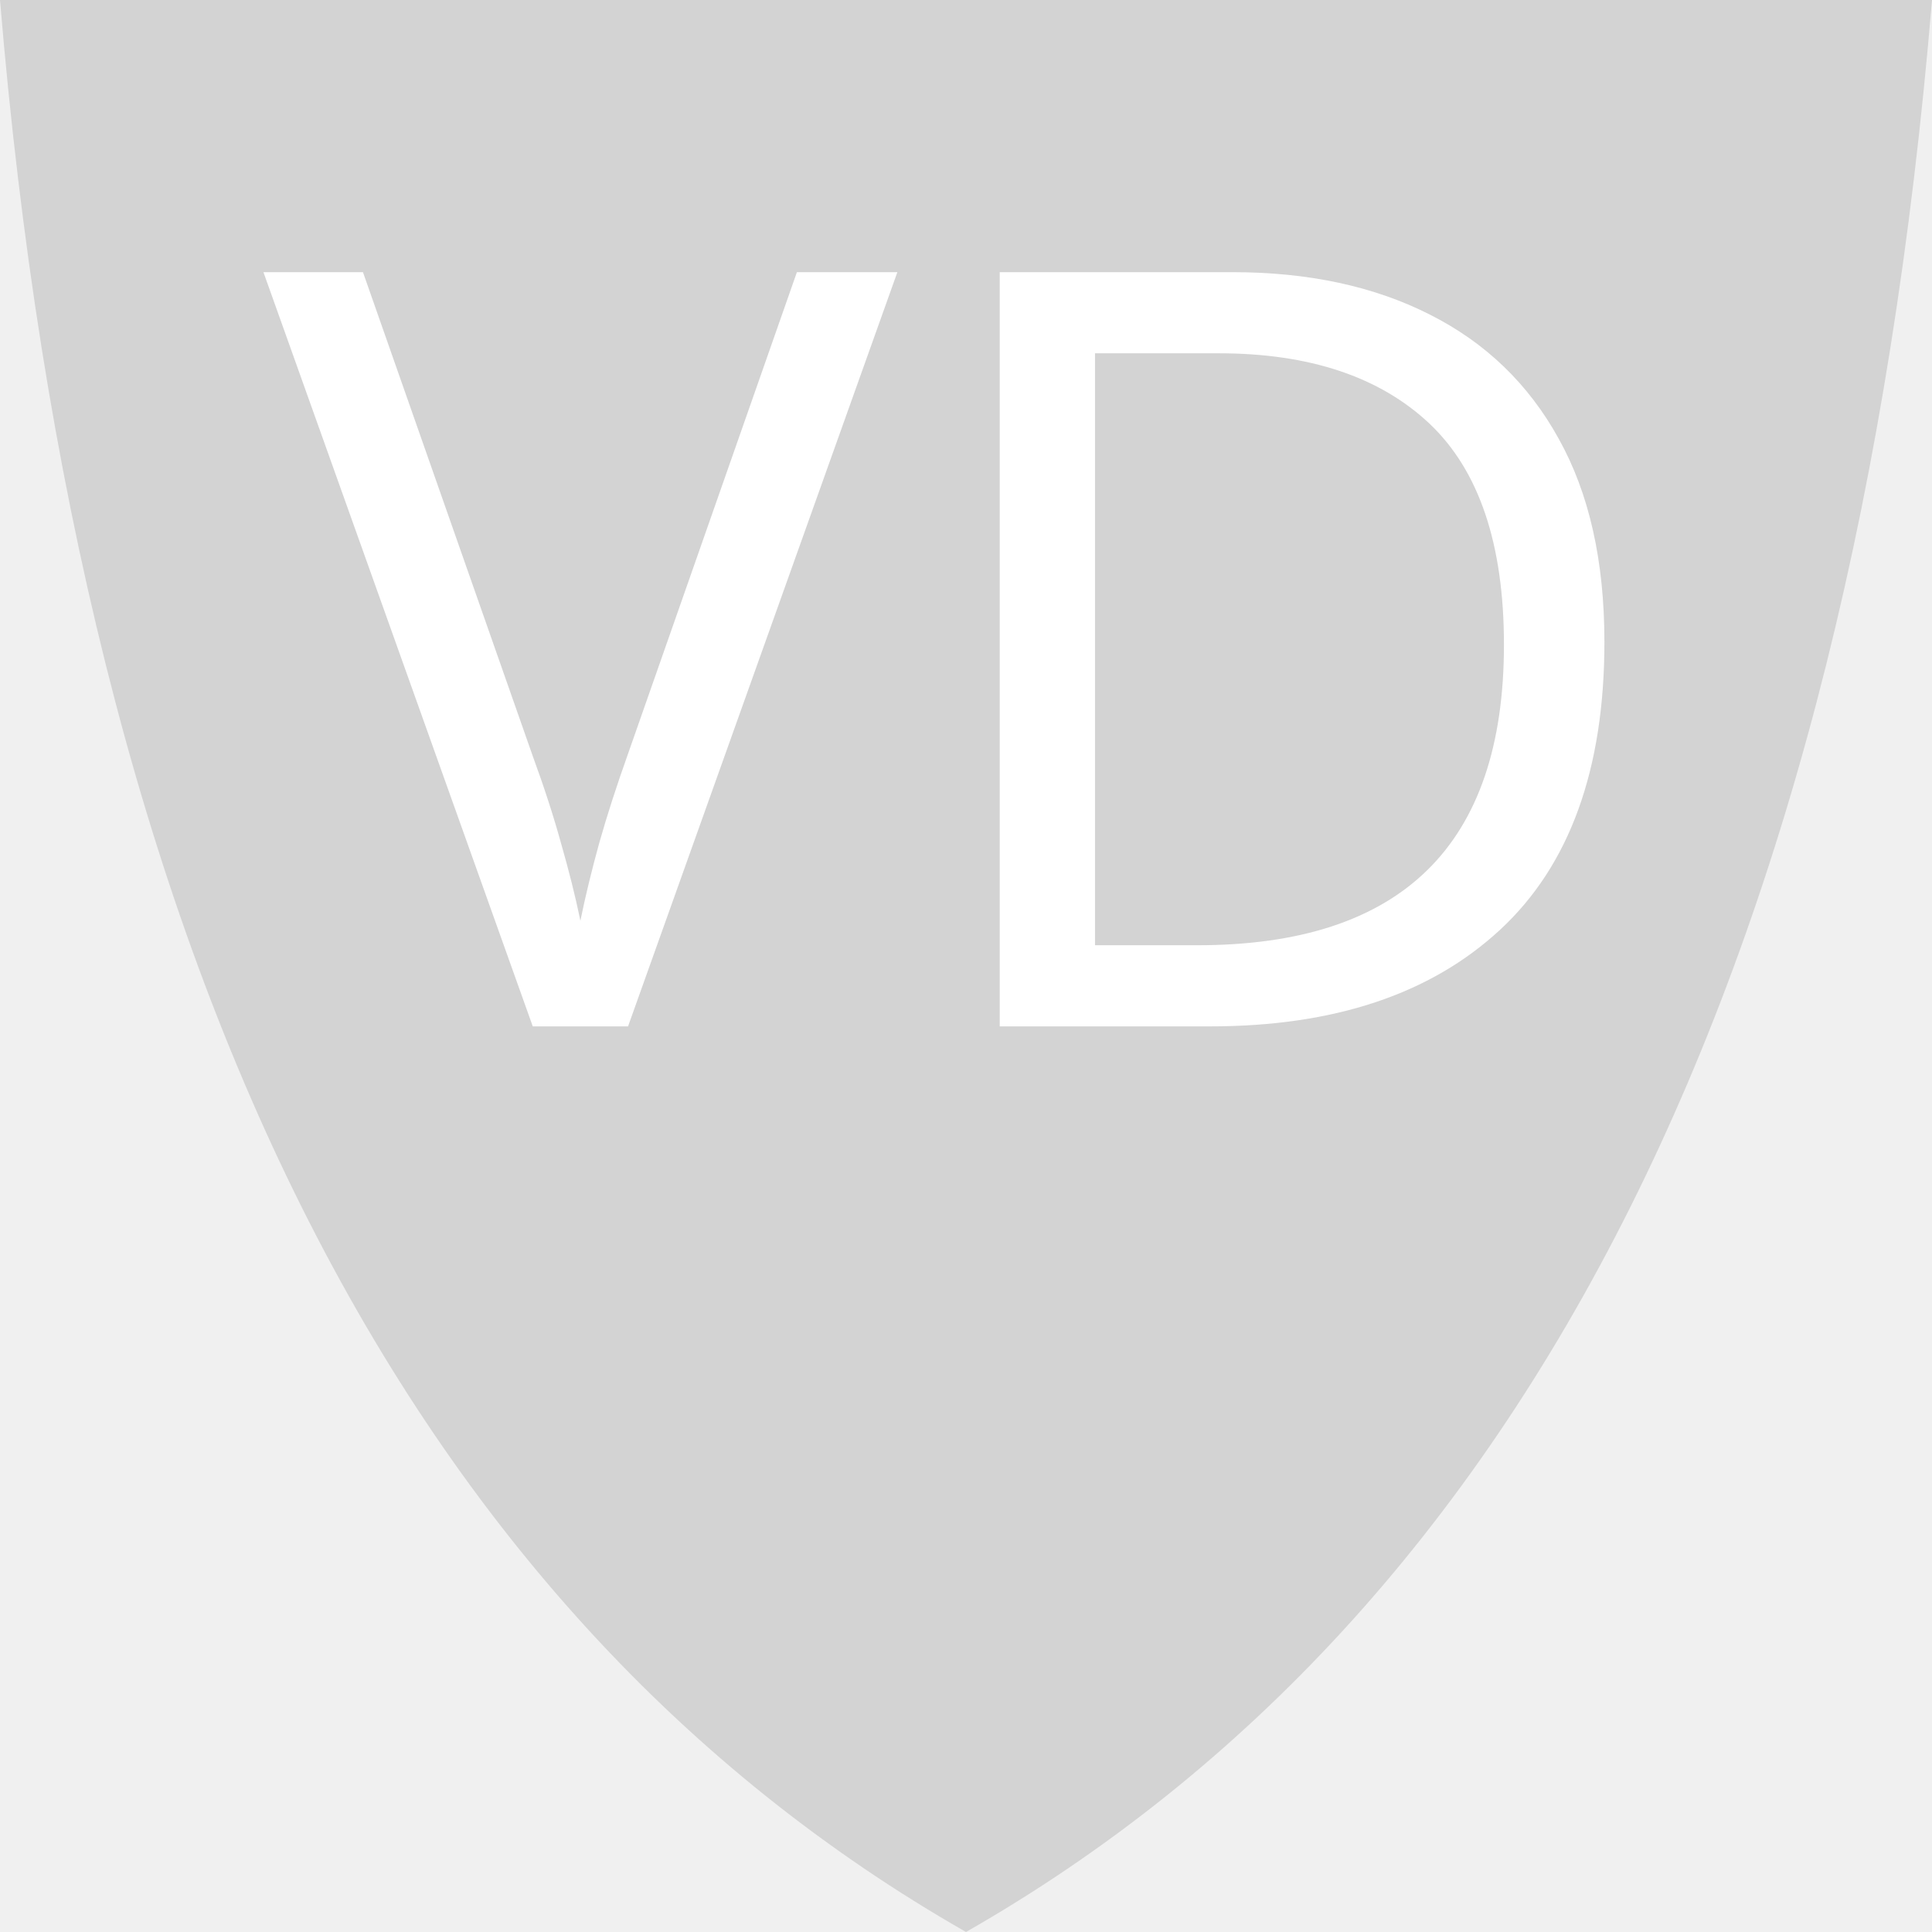
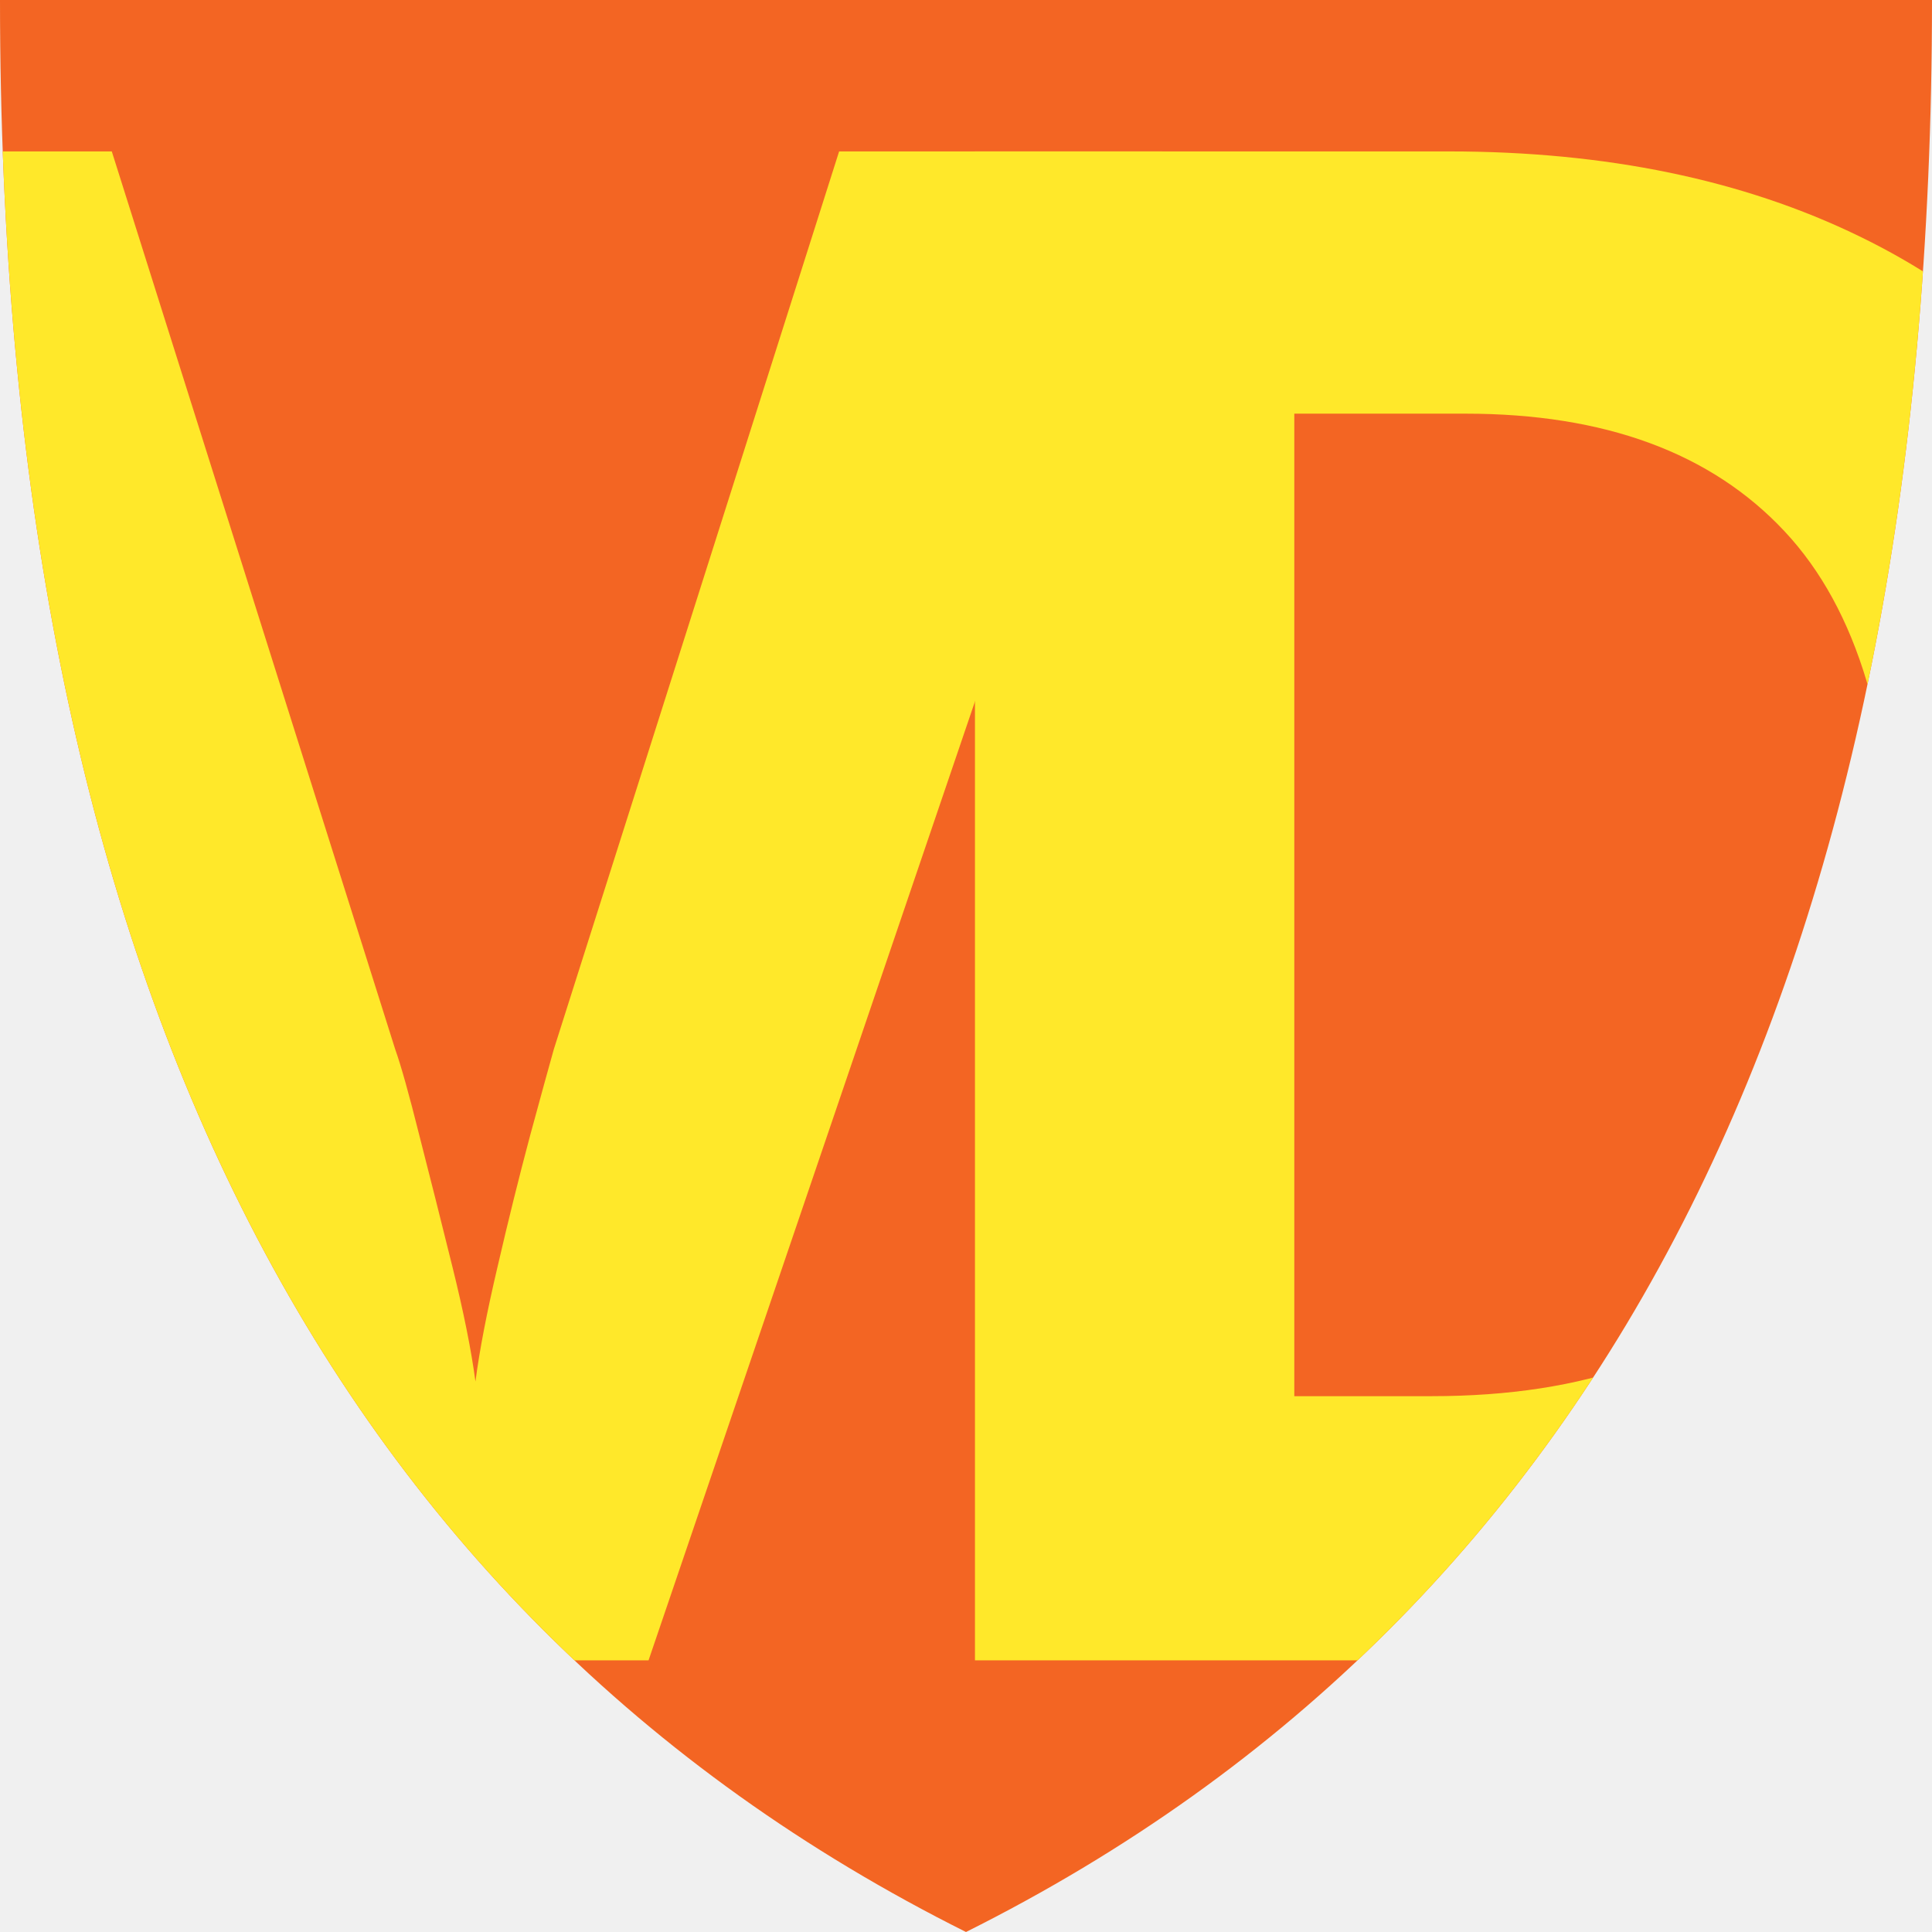
- <svg xmlns="http://www.w3.org/2000/svg" viewBox="0 0 64 64" width="128" height="128" fill="lightgray">
-   <path d="M64 0 Q60 48 32 64 Q4 48 0 0 Z" />
-   <text text-anchor="middle" fill="white" x="32" y="34" font-family="avenir next" font-size="35">VD</text>
+ <svg xmlns="http://www.w3.org/2000/svg" viewBox="0 0 64 64" width="128" height="128" fill="#f36523">
+   <path d="M64 0 Q64 48 32 64 Q0 48 0 0 Z" />
+   <clipPath id="shield">
+     <path d="M64 0 Q64 48 32 64 Q0 48 0 0 Z" />
+   </clipPath>
+   <text clip-path="url(#shield)" font-weight="900" fill="#ffe82a" x="-7" y="55" font-family="avenir" font-size="70">V</text>
+   <text clip-path="url(#shield)" font-weight="900" fill="#ffe82a" x="26" y="55" font-family="avenir" font-size="70">D</text>
</svg>
